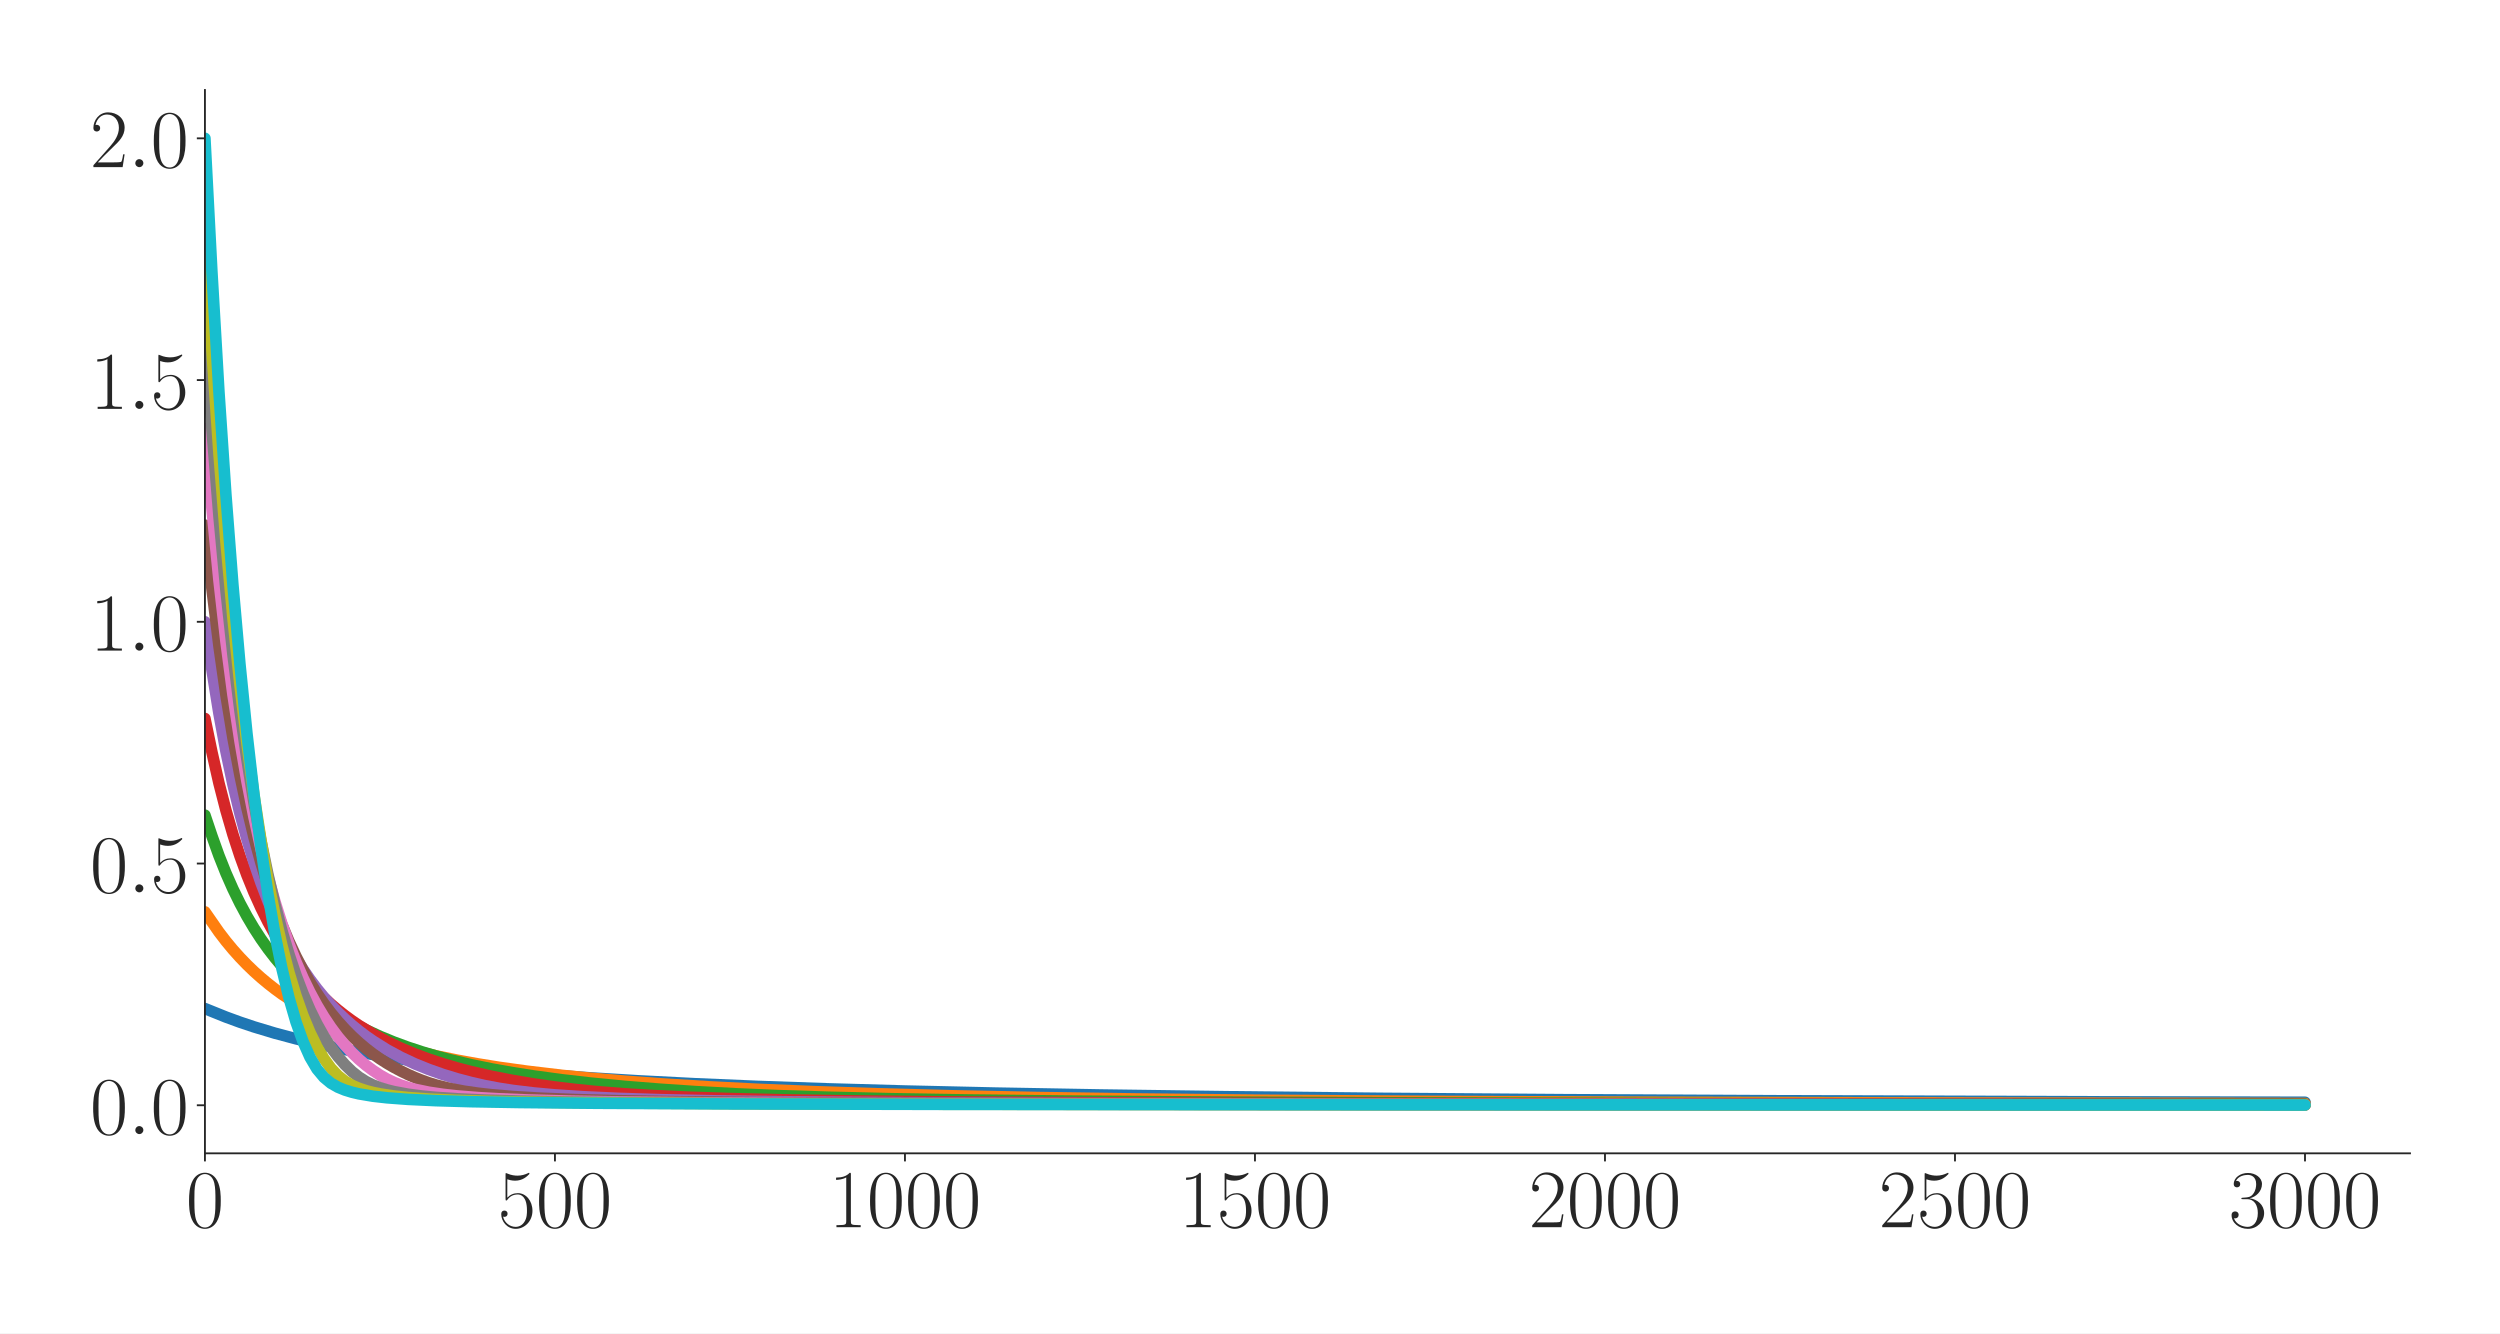
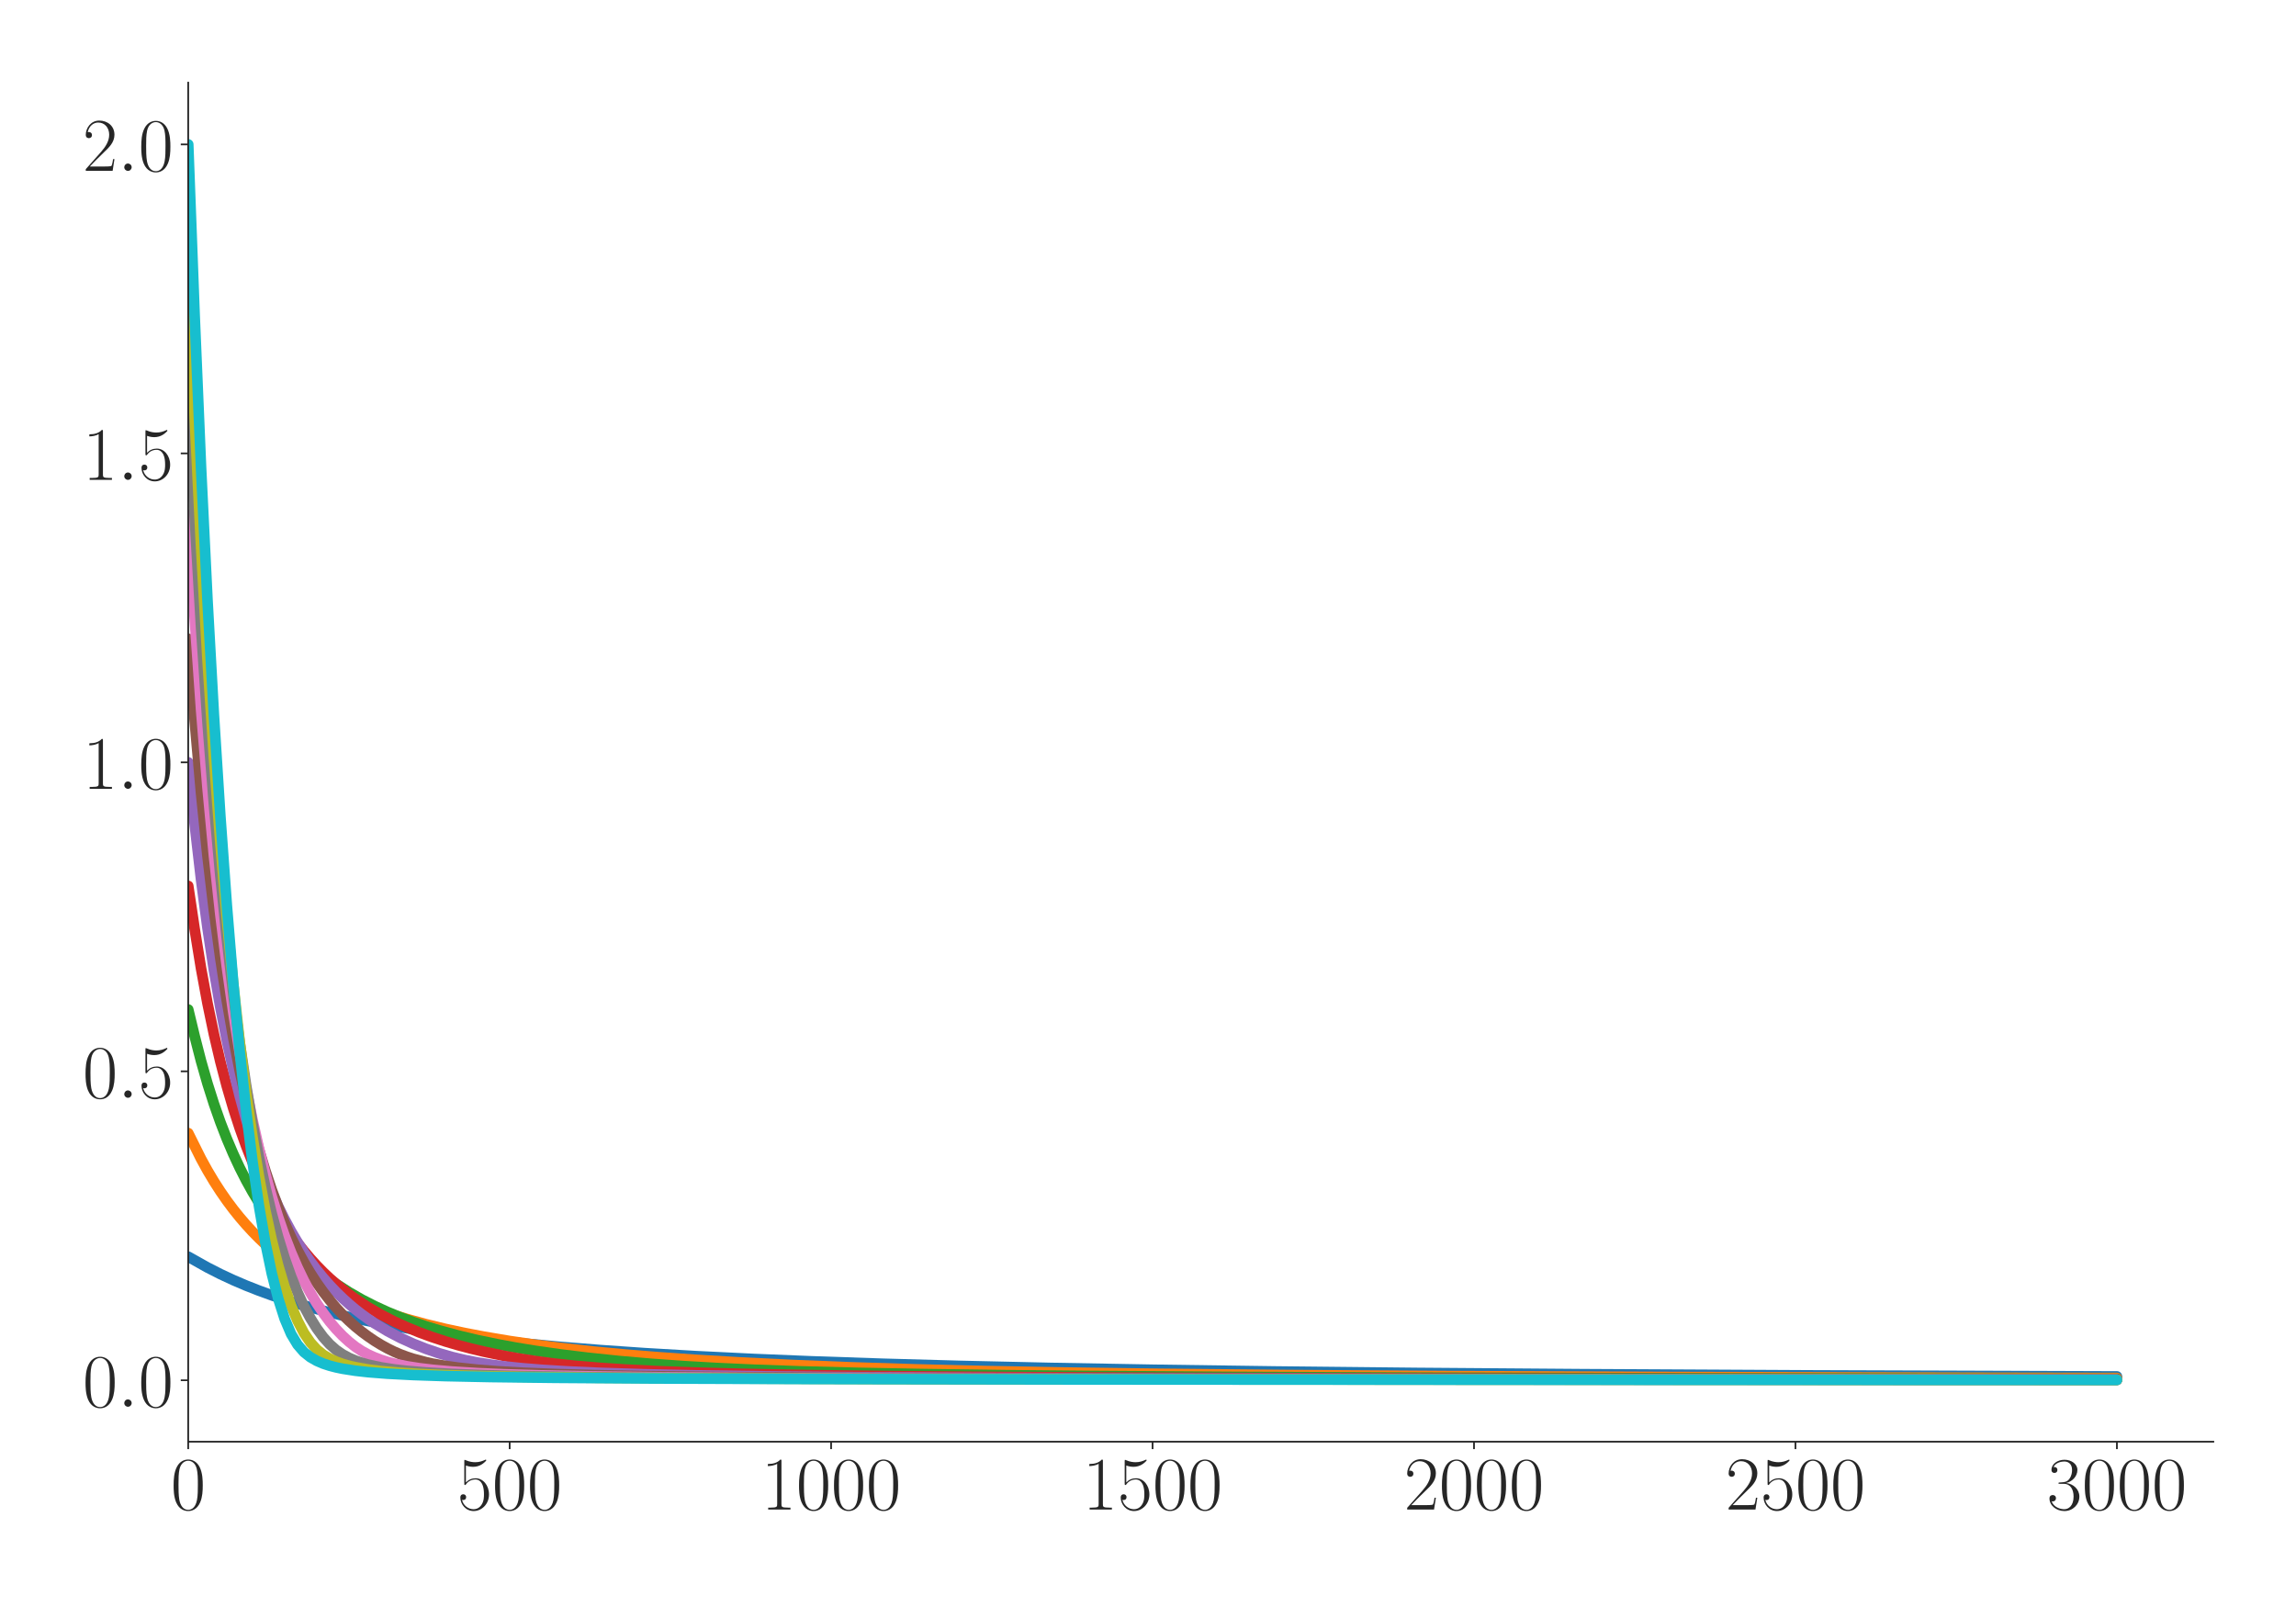
- <svg xmlns="http://www.w3.org/2000/svg" xmlns:xlink="http://www.w3.org/1999/xlink" width="1080pt" height="576pt" viewBox="0 0 1080 576" version="1.1">
+ <svg xmlns="http://www.w3.org/2000/svg" xmlns:xlink="http://www.w3.org/1999/xlink" width="1080pt" height="756pt" viewBox="0 0 1080 756" version="1.1">
  <defs>
    <style type="text/css">*{stroke-linejoin: round; stroke-linecap: butt}</style>
  </defs>
  <g id="figure_1">
    <g id="patch_1">
-       <path d="M 0 576  L 1080 576  L 1080 0  L 0 0  z " style="fill: #ffffff" />
+       <path d="M 0 756  L 1080 756  L 1080 0  L 0 0  z " style="fill: #ffffff" />
    </g>
    <g id="axes_1">
      <g id="patch_2">
-         <path d="M 88.532 498.237  L 1041.12 498.237  L 1041.12 38.88  L 88.532 38.88  z " style="fill: #ffffff" />
+         <path d="M 88.532 678.237  L 1041.12 678.237  L 1041.12 38.88  L 88.532 38.88  z " style="fill: #ffffff" />
      </g>
      <g id="matplotlib.axis_1">
        <g id="xtick_1">
          <g id="line2d_1">
            <defs>
-               <path id="m567c929d6e" d="M 0 0  L 0 3.5  " style="stroke: #262626; stroke-width: 0.8" />
+               <path id="m636835c8fc" d="M 0 0  L 0 3.5  " style="stroke: #262626; stroke-width: 0.8" />
            </defs>
            <g>
-               <use xlink:href="#m567c929d6e" x="88.532" y="498.237" style="fill: #262626; stroke: #262626; stroke-width: 0.8" />
+               <use xlink:href="#m636835c8fc" x="88.532" y="678.237" style="fill: #262626; stroke: #262626; stroke-width: 0.8" />
            </g>
          </g>
          <g id="text_1">
-             <g style="fill: #262626" transform="translate(80.30784 530.1439) scale(0.36 -0.36)">
+             <g style="fill: #262626" transform="translate(80.30784 710.1439) scale(0.36 -0.36)">
              <defs>
                <path id="CMR17-30" d="M 2688 2025  C 2688 2416 2682 3080 2413 3591  C 2176 4039 1798 4198 1466 4198  C 1158 4198 768 4058 525 3597  C 269 3118 243 2524 243 2025  C 243 1661 250 1106 448 619  C 723 -39 1216 -128 1466 -128  C 1760 -128 2208 -7 2470 600  C 2662 1042 2688 1559 2688 2025  z M 1466 -26  C 1056 -26 813 325 723 812  C 653 1188 653 1738 653 2096  C 653 2588 653 2997 736 3387  C 858 3929 1216 4096 1466 4096  C 1728 4096 2067 3923 2189 3400  C 2272 3036 2278 2607 2278 2096  C 2278 1680 2278 1169 2202 792  C 2067 95 1690 -26 1466 -26  z " transform="scale(0.015625)" />
              </defs>
              <use xlink:href="#CMR17-30" transform="scale(0.996264)" />
            </g>
          </g>
        </g>
        <g id="xtick_2">
          <g id="line2d_2">
            <g>
-               <use xlink:href="#m567c929d6e" x="239.737" y="498.237" style="fill: #262626; stroke: #262626; stroke-width: 0.8" />
+               <use xlink:href="#m636835c8fc" x="239.737" y="678.237" style="fill: #262626; stroke: #262626; stroke-width: 0.8" />
            </g>
          </g>
          <g id="text_2">
-             <g style="fill: #262626" transform="translate(215.0637 530.1439) scale(0.36 -0.36)">
+             <g style="fill: #262626" transform="translate(215.0637 710.1439) scale(0.36 -0.36)">
              <defs>
                <path id="CMR17-35" d="M 730 3692  C 794 3666 1056 3584 1325 3584  C 1920 3584 2246 3911 2432 4100  C 2432 4157 2432 4192 2394 4192  C 2387 4192 2374 4192 2323 4163  C 2099 4058 1837 3973 1517 3973  C 1325 3973 1037 3999 723 4139  C 653 4171 640 4171 634 4171  C 602 4171 595 4164 595 4037  L 595 2203  C 595 2089 595 2057 659 2057  C 691 2057 704 2070 736 2114  C 941 2401 1222 2522 1542 2522  C 1766 2522 2246 2382 2246 1289  C 2246 1085 2246 715 2054 421  C 1894 159 1645 25 1370 25  C 947 25 518 320 403 814  C 429 807 480 795 506 795  C 589 795 749 840 749 1038  C 749 1210 627 1280 506 1280  C 358 1280 262 1190 262 1011  C 262 454 704 -128 1382 -128  C 2042 -128 2669 440 2669 1264  C 2669 2030 2170 2624 1549 2624  C 1222 2624 947 2503 730 2274  L 730 3692  z " transform="scale(0.015625)" />
              </defs>
              <use xlink:href="#CMR17-35" transform="scale(0.996264)" />
              <use xlink:href="#CMR17-30" transform="translate(45.69048 0) scale(0.996264)" />
              <use xlink:href="#CMR17-30" transform="translate(91.38095 0) scale(0.996264)" />
            </g>
          </g>
        </g>
        <g id="xtick_3">
          <g id="line2d_3">
            <g>
-               <use xlink:href="#m567c929d6e" x="390.941" y="498.237" style="fill: #262626; stroke: #262626; stroke-width: 0.8" />
+               <use xlink:href="#m636835c8fc" x="390.941" y="678.237" style="fill: #262626; stroke: #262626; stroke-width: 0.8" />
            </g>
          </g>
          <g id="text_3">
-             <g style="fill: #262626" transform="translate(358.0438 530.1439) scale(0.36 -0.36)">
+             <g style="fill: #262626" transform="translate(358.0438 710.1439) scale(0.36 -0.36)">
              <defs>
                <path id="CMR17-31" d="M 1702 4058  C 1702 4192 1696 4192 1606 4192  C 1357 3916 979 3827 621 3827  C 602 3827 570 3827 563 3808  C 557 3795 557 3782 557 3648  C 755 3648 1088 3686 1344 3839  L 1344 461  C 1344 236 1331 160 781 160  L 589 160  L 589 0  C 896 0 1216 0 1523 0  C 1830 0 2150 0 2458 0  L 2458 160  L 2266 160  C 1715 160 1702 230 1702 458  L 1702 4058  z " transform="scale(0.015625)" />
              </defs>
              <use xlink:href="#CMR17-31" transform="scale(0.996264)" />
              <use xlink:href="#CMR17-30" transform="translate(45.69048 0) scale(0.996264)" />
              <use xlink:href="#CMR17-30" transform="translate(91.38095 0) scale(0.996264)" />
              <use xlink:href="#CMR17-30" transform="translate(137.0714 0) scale(0.996264)" />
            </g>
          </g>
        </g>
        <g id="xtick_4">
          <g id="line2d_4">
            <g>
-               <use xlink:href="#m567c929d6e" x="542.145" y="498.237" style="fill: #262626; stroke: #262626; stroke-width: 0.8" />
+               <use xlink:href="#m636835c8fc" x="542.145" y="678.237" style="fill: #262626; stroke: #262626; stroke-width: 0.8" />
            </g>
          </g>
          <g id="text_4">
-             <g style="fill: #262626" transform="translate(509.2483 530.1439) scale(0.36 -0.36)">
+             <g style="fill: #262626" transform="translate(509.2483 710.1439) scale(0.36 -0.36)">
              <use xlink:href="#CMR17-31" transform="scale(0.996264)" />
              <use xlink:href="#CMR17-35" transform="translate(45.69048 0) scale(0.996264)" />
              <use xlink:href="#CMR17-30" transform="translate(91.38095 0) scale(0.996264)" />
              <use xlink:href="#CMR17-30" transform="translate(137.0714 0) scale(0.996264)" />
            </g>
          </g>
        </g>
        <g id="xtick_5">
          <g id="line2d_5">
            <g>
-               <use xlink:href="#m567c929d6e" x="693.35" y="498.237" style="fill: #262626; stroke: #262626; stroke-width: 0.8" />
+               <use xlink:href="#m636835c8fc" x="693.35" y="678.237" style="fill: #262626; stroke: #262626; stroke-width: 0.8" />
            </g>
          </g>
          <g id="text_5">
-             <g style="fill: #262626" transform="translate(660.4527 530.1439) scale(0.36 -0.36)">
+             <g style="fill: #262626" transform="translate(660.4527 710.1439) scale(0.36 -0.36)">
              <defs>
                <path id="CMR17-32" d="M 2669 989  L 2554 989  C 2490 536 2438 459 2413 420  C 2381 369 1920 369 1830 369  L 602 369  C 832 619 1280 1072 1824 1597  C 2214 1967 2669 2402 2669 3035  C 2669 3790 2067 4224 1395 4224  C 691 4224 262 3604 262 3030  C 262 2780 448 2748 525 2748  C 589 2748 781 2787 781 3010  C 781 3207 614 3264 525 3264  C 486 3264 448 3258 422 3245  C 544 3790 915 4058 1306 4058  C 1862 4058 2227 3617 2227 3035  C 2227 2479 1901 2000 1536 1584  L 262 146  L 262 0  L 2515 0  L 2669 989  z " transform="scale(0.015625)" />
              </defs>
              <use xlink:href="#CMR17-32" transform="scale(0.996264)" />
              <use xlink:href="#CMR17-30" transform="translate(45.69048 0) scale(0.996264)" />
              <use xlink:href="#CMR17-30" transform="translate(91.38095 0) scale(0.996264)" />
              <use xlink:href="#CMR17-30" transform="translate(137.0714 0) scale(0.996264)" />
            </g>
          </g>
        </g>
        <g id="xtick_6">
          <g id="line2d_6">
            <g>
-               <use xlink:href="#m567c929d6e" x="844.554" y="498.237" style="fill: #262626; stroke: #262626; stroke-width: 0.8" />
+               <use xlink:href="#m636835c8fc" x="844.554" y="678.237" style="fill: #262626; stroke: #262626; stroke-width: 0.8" />
            </g>
          </g>
          <g id="text_6">
-             <g style="fill: #262626" transform="translate(811.6571 530.1439) scale(0.36 -0.36)">
+             <g style="fill: #262626" transform="translate(811.6571 710.1439) scale(0.36 -0.36)">
              <use xlink:href="#CMR17-32" transform="scale(0.996264)" />
              <use xlink:href="#CMR17-35" transform="translate(45.69048 0) scale(0.996264)" />
              <use xlink:href="#CMR17-30" transform="translate(91.38095 0) scale(0.996264)" />
              <use xlink:href="#CMR17-30" transform="translate(137.0714 0) scale(0.996264)" />
            </g>
          </g>
        </g>
        <g id="xtick_7">
          <g id="line2d_7">
            <g>
-               <use xlink:href="#m567c929d6e" x="995.759" y="498.237" style="fill: #262626; stroke: #262626; stroke-width: 0.8" />
+               <use xlink:href="#m636835c8fc" x="995.759" y="678.237" style="fill: #262626; stroke: #262626; stroke-width: 0.8" />
            </g>
          </g>
          <g id="text_7">
-             <g style="fill: #262626" transform="translate(962.8615 530.1439) scale(0.36 -0.36)">
+             <g style="fill: #262626" transform="translate(962.8615 710.1439) scale(0.36 -0.36)">
              <defs>
                <path id="CMR17-33" d="M 1414 2157  C 1984 2157 2234 1662 2234 1090  C 2234 320 1824 25 1453 25  C 1114 25 563 194 390 693  C 422 680 454 680 486 680  C 640 680 755 782 755 948  C 755 1133 614 1216 486 1216  C 378 1216 211 1165 211 926  C 211 335 787 -128 1466 -128  C 2176 -128 2720 430 2720 1085  C 2720 1707 2208 2157 1600 2227  C 2086 2328 2554 2756 2554 3329  C 2554 3820 2048 4179 1472 4179  C 890 4179 378 3829 378 3329  C 378 3110 544 3072 627 3072  C 762 3072 877 3155 877 3321  C 877 3486 762 3569 627 3569  C 602 3569 570 3569 544 3557  C 730 3959 1235 4032 1459 4032  C 1683 4032 2106 3925 2106 3320  C 2106 3143 2080 2828 1862 2550  C 1670 2304 1453 2304 1242 2284  C 1210 2284 1062 2269 1037 2269  C 992 2263 966 2257 966 2208  C 966 2163 973 2157 1101 2157  L 1414 2157  z " transform="scale(0.015625)" />
              </defs>
              <use xlink:href="#CMR17-33" transform="scale(0.996264)" />
              <use xlink:href="#CMR17-30" transform="translate(45.69048 0) scale(0.996264)" />
              <use xlink:href="#CMR17-30" transform="translate(91.38095 0) scale(0.996264)" />
              <use xlink:href="#CMR17-30" transform="translate(137.0714 0) scale(0.996264)" />
            </g>
          </g>
        </g>
      </g>
      <g id="matplotlib.axis_2">
        <g id="ytick_1">
          <g id="line2d_8">
            <defs>
-               <path id="m441383d15c" d="M 0 0  L -3.5 0  " style="stroke: #262626; stroke-width: 0.8" />
+               <path id="ma3b9858414" d="M 0 0  L -3.5 0  " style="stroke: #262626; stroke-width: 0.8" />
            </defs>
            <g>
-               <use xlink:href="#m441383d15c" x="88.532" y="477.477" style="fill: #262626; stroke: #262626; stroke-width: 0.8" />
+               <use xlink:href="#ma3b9858414" x="88.532" y="649.341" style="fill: #262626; stroke: #262626; stroke-width: 0.8" />
            </g>
          </g>
          <g id="text_8">
-             <g style="fill: #262626" transform="translate(38.88 489.9299) scale(0.36 -0.36)">
+             <g style="fill: #262626" transform="translate(38.88 661.7948) scale(0.36 -0.36)">
              <defs>
                <path id="CMMI12-3a" d="M 1178 307  C 1178 492 1024 619 870 619  C 685 619 557 466 557 313  C 557 128 710 0 864 0  C 1050 0 1178 153 1178 307  z " transform="scale(0.015625)" />
              </defs>
              <use xlink:href="#CMR17-30" transform="scale(0.996264)" />
              <use xlink:href="#CMMI12-3a" transform="translate(45.69048 0) scale(0.996264)" />
              <use xlink:href="#CMR17-30" transform="translate(72.78765 0) scale(0.996264)" />
            </g>
          </g>
        </g>
        <g id="ytick_2">
          <g id="line2d_9">
            <g>
-               <use xlink:href="#m441383d15c" x="88.532" y="373.047" style="fill: #262626; stroke: #262626; stroke-width: 0.8" />
+               <use xlink:href="#ma3b9858414" x="88.532" y="503.992" style="fill: #262626; stroke: #262626; stroke-width: 0.8" />
            </g>
          </g>
          <g id="text_9">
-             <g style="fill: #262626" transform="translate(38.88 385.5007) scale(0.36 -0.36)">
+             <g style="fill: #262626" transform="translate(38.88 516.4448) scale(0.36 -0.36)">
              <use xlink:href="#CMR17-30" transform="scale(0.996264)" />
              <use xlink:href="#CMMI12-3a" transform="translate(45.69048 0) scale(0.996264)" />
              <use xlink:href="#CMR17-35" transform="translate(72.78765 0) scale(0.996264)" />
            </g>
          </g>
        </g>
        <g id="ytick_3">
          <g id="line2d_10">
            <g>
-               <use xlink:href="#m441383d15c" x="88.532" y="268.618" style="fill: #262626; stroke: #262626; stroke-width: 0.8" />
+               <use xlink:href="#ma3b9858414" x="88.532" y="358.642" style="fill: #262626; stroke: #262626; stroke-width: 0.8" />
            </g>
          </g>
          <g id="text_10">
-             <g style="fill: #262626" transform="translate(38.88 281.0715) scale(0.36 -0.36)">
+             <g style="fill: #262626" transform="translate(38.88 371.0949) scale(0.36 -0.36)">
              <use xlink:href="#CMR17-31" transform="scale(0.996264)" />
              <use xlink:href="#CMMI12-3a" transform="translate(45.69048 0) scale(0.996264)" />
              <use xlink:href="#CMR17-30" transform="translate(72.78765 0) scale(0.996264)" />
            </g>
          </g>
        </g>
        <g id="ytick_4">
          <g id="line2d_11">
            <g>
-               <use xlink:href="#m441383d15c" x="88.532" y="164.189" style="fill: #262626; stroke: #262626; stroke-width: 0.8" />
+               <use xlink:href="#ma3b9858414" x="88.532" y="213.292" style="fill: #262626; stroke: #262626; stroke-width: 0.8" />
            </g>
          </g>
          <g id="text_11">
-             <g style="fill: #262626" transform="translate(38.88 176.6424) scale(0.36 -0.36)">
+             <g style="fill: #262626" transform="translate(38.88 225.7449) scale(0.36 -0.36)">
              <use xlink:href="#CMR17-31" transform="scale(0.996264)" />
              <use xlink:href="#CMMI12-3a" transform="translate(45.69048 0) scale(0.996264)" />
              <use xlink:href="#CMR17-35" transform="translate(72.78765 0) scale(0.996264)" />
            </g>
          </g>
        </g>
        <g id="ytick_5">
          <g id="line2d_12">
            <g>
-               <use xlink:href="#m441383d15c" x="88.532" y="59.76" style="fill: #262626; stroke: #262626; stroke-width: 0.8" />
+               <use xlink:href="#ma3b9858414" x="88.532" y="67.942" style="fill: #262626; stroke: #262626; stroke-width: 0.8" />
            </g>
          </g>
          <g id="text_12">
-             <g style="fill: #262626" transform="translate(38.88 72.21318) scale(0.36 -0.36)">
+             <g style="fill: #262626" transform="translate(38.88 80.39499) scale(0.36 -0.36)">
              <use xlink:href="#CMR17-32" transform="scale(0.996264)" />
              <use xlink:href="#CMMI12-3a" transform="translate(45.69048 0) scale(0.996264)" />
              <use xlink:href="#CMR17-30" transform="translate(72.78765 0) scale(0.996264)" />
            </g>
          </g>
        </g>
      </g>
      <g id="line2d_13">
-         <path d="M 88.532 435.705  L 97.604 439.364  L 103.653 441.577  L 109.701 443.604  L 118.773 446.337  L 127.845 448.753  L 136.918 450.898  L 145.99 452.812  L 155.062 454.536  L 167.158 456.56  L 179.255 458.325  L 191.351 459.88  L 203.447 461.258  L 218.568 462.765  L 236.712 464.312  L 254.857 465.628  L 276.026 466.93  L 300.218 468.175  L 327.435 469.332  L 357.676 470.388  L 390.941 471.326  L 430.254 472.222  L 475.615 473.035  L 530.049 473.789  L 596.579 474.481  L 675.205 475.063  L 771.976 475.547  L 905.036 475.981  L 995.759 476.182  L 995.759 476.182  " clip-path="url(#pa5f299b64d)" style="fill: none; stroke: #1f77b4; stroke-width: 5; stroke-linecap: round" />
+         <path d="M 88.532 591.201  L 97.604 596.294  L 103.653 599.375  L 109.701 602.196  L 115.749 604.785  L 121.797 607.166  L 127.845 609.363  L 133.893 611.393  L 142.966 614.156  L 152.038 616.641  L 161.11 618.87  L 170.183 620.875  L 179.255 622.686  L 191.351 624.85  L 203.447 626.768  L 215.544 628.469  L 230.664 630.341  L 245.785 631.971  L 263.929 633.665  L 282.074 635.127  L 303.242 636.59  L 327.435 638.005  L 354.652 639.342  L 381.869 640.451  L 415.134 641.582  L 451.423 642.59  L 493.76 643.542  L 542.145 644.407  L 599.603 645.209  L 666.133 645.903  L 744.759 646.495  L 853.627 647.061  L 989.71 647.523  L 995.759 647.539  L 995.759 647.539  " clip-path="url(#p8d1fc6ba4c)" style="fill: none; stroke: #1f77b4; stroke-width: 5; stroke-linecap: round" />
      </g>
      <g id="line2d_14">
-         <path d="M 88.532 393.933  L 94.58 402.644  L 97.604 406.592  L 100.628 410.239  L 103.653 413.615  L 106.677 416.747  L 109.701 419.659  L 112.725 422.366  L 115.749 424.89  L 118.773 427.254  L 121.797 429.469  L 127.845 433.478  L 133.893 437.009  L 139.942 440.145  L 145.99 442.946  L 152.038 445.451  L 158.086 447.7  L 164.134 449.725  L 170.183 451.555  L 179.255 453.992  L 188.327 456.115  L 197.399 457.97  L 206.472 459.61  L 215.544 461.068  L 227.64 462.744  L 242.761 464.544  L 254.857 465.761  L 269.977 467.071  L 285.098 468.194  L 306.266 469.51  L 327.435 470.584  L 351.628 471.593  L 378.845 472.512  L 412.11 473.398  L 448.399 474.132  L 490.736 474.751  L 545.169 475.303  L 617.748 475.785  L 714.518 476.183  L 853.627 476.517  L 995.759 476.721  L 995.759 476.721  " clip-path="url(#pa5f299b64d)" style="fill: none; stroke: #ff7f0e; stroke-width: 5; stroke-linecap: round" />
+         <path d="M 88.532 533.062  L 94.58 545.186  L 97.604 550.68  L 100.628 555.756  L 103.653 560.456  L 106.677 564.815  L 109.701 568.868  L 112.725 572.636  L 115.749 576.149  L 118.773 579.438  L 121.797 582.522  L 124.821 585.403  L 127.845 588.102  L 130.869 590.636  L 136.918 595.261  L 142.966 599.39  L 149.014 603.071  L 155.062 606.372  L 161.11 609.342  L 167.158 612.02  L 173.207 614.447  L 179.255 616.655  L 185.303 618.669  L 191.351 620.508  L 200.423 622.983  L 209.496 625.178  L 218.568 627.124  L 227.64 628.836  L 239.737 630.873  L 251.833 632.637  L 263.929 634.16  L 279.05 635.838  L 294.17 637.249  L 309.291 638.485  L 327.435 639.748  L 348.604 640.992  L 372.796 642.17  L 400.013 643.254  L 430.254 644.212  L 463.519 645.03  L 499.808 645.697  L 545.169 646.317  L 605.651 646.895  L 681.253 647.38  L 787.097 647.816  L 935.277 648.185  L 995.759 648.29  L 995.759 648.29  " clip-path="url(#p8d1fc6ba4c)" style="fill: none; stroke: #ff7f0e; stroke-width: 5; stroke-linecap: round" />
      </g>
      <g id="line2d_15">
-         <path d="M 88.532 352.162  L 91.556 361.161  L 94.58 369.612  L 97.604 377.201  L 100.628 384.04  L 103.653 390.225  L 106.677 395.839  L 109.701 400.95  L 112.725 405.616  L 115.749 409.886  L 118.773 413.807  L 121.797 417.411  L 124.821 420.736  L 127.845 423.807  L 130.869 426.649  L 133.893 429.287  L 136.918 431.736  L 139.942 434.016  L 142.966 436.148  L 145.99 438.137  L 152.038 441.727  L 158.086 444.893  L 164.134 447.694  L 170.183 450.183  L 176.231 452.404  L 182.279 454.392  L 188.327 456.182  L 194.375 457.798  L 203.447 459.939  L 212.52 461.795  L 221.592 463.413  L 230.664 464.832  L 242.761 466.467  L 254.857 467.859  L 269.977 469.325  L 285.098 470.536  L 300.218 471.556  L 318.363 472.546  L 336.507 473.315  L 357.676 473.999  L 384.893 474.638  L 418.158 475.183  L 460.495 475.651  L 530.049 476.119  L 620.772 476.468  L 759.88 476.759  L 992.735 476.995  L 995.759 476.997  L 995.759 476.997  " clip-path="url(#pa5f299b64d)" style="fill: none; stroke: #2ca02c; stroke-width: 5; stroke-linecap: round" />
+         <path d="M 88.532 474.922  L 91.556 487.448  L 94.58 499.21  L 97.604 509.773  L 100.628 519.292  L 103.653 527.9  L 106.677 535.714  L 109.701 542.828  L 112.725 549.322  L 115.749 555.266  L 118.773 560.723  L 121.797 565.74  L 124.821 570.367  L 127.845 574.642  L 130.869 578.598  L 133.893 582.269  L 136.918 585.677  L 139.942 588.85  L 142.966 591.818  L 145.99 594.586  L 149.014 597.169  L 152.038 599.584  L 158.086 603.99  L 164.134 607.888  L 170.183 611.352  L 176.231 614.443  L 182.279 617.212  L 188.327 619.703  L 194.375 621.951  L 200.423 623.986  L 206.472 625.833  L 215.544 628.299  L 224.616 630.454  L 233.688 632.347  L 242.761 634.017  L 251.833 635.5  L 263.929 637.226  L 276.026 638.701  L 291.146 640.282  L 306.266 641.596  L 321.387 642.678  L 336.507 643.549  L 354.652 644.381  L 375.821 645.128  L 403.037 645.838  L 433.278 646.41  L 475.615 646.979  L 511.905 647.314  L 578.434 647.745  L 675.205 648.129  L 817.337 648.449  L 995.759 648.674  L 995.759 648.674  " clip-path="url(#p8d1fc6ba4c)" style="fill: none; stroke: #2ca02c; stroke-width: 5; stroke-linecap: round" />
      </g>
      <g id="line2d_16">
-         <path d="M 88.532 310.39  L 91.556 324.94  L 94.58 338.301  L 97.604 350.069  L 100.628 360.49  L 103.653 369.762  L 106.677 378.058  L 109.701 385.49  L 112.725 392.181  L 115.749 398.244  L 118.773 403.737  L 121.797 408.735  L 124.821 413.293  L 127.845 417.46  L 130.869 421.278  L 133.893 424.79  L 136.918 428.027  L 139.942 431.013  L 142.966 433.774  L 145.99 436.336  L 149.014 438.719  L 152.038 440.936  L 155.062 442.993  L 161.11 446.695  L 167.158 449.962  L 173.207 452.812  L 179.255 455.334  L 185.303 457.575  L 191.351 459.559  L 197.399 461.333  L 203.447 462.918  L 212.52 464.995  L 221.592 466.763  L 230.664 468.277  L 239.737 469.581  L 248.809 470.661  L 257.881 471.585  L 269.977 472.542  L 282.074 473.278  L 297.194 473.971  L 315.339 474.573  L 339.531 475.144  L 369.772 475.603  L 412.11 476.023  L 472.591 476.382  L 563.314 476.682  L 714.518 476.937  L 980.638 477.131  L 995.759 477.137  L 995.759 477.137  " clip-path="url(#pa5f299b64d)" style="fill: none; stroke: #d62728; stroke-width: 5; stroke-linecap: round" />
+         <path d="M 88.532 416.782  L 91.556 437.034  L 94.58 455.63  L 97.604 472.01  L 100.628 486.514  L 103.653 499.418  L 106.677 510.965  L 109.701 521.31  L 112.725 530.623  L 115.749 539.062  L 118.773 546.707  L 121.797 553.663  L 124.821 560.008  L 127.845 565.807  L 130.869 571.122  L 133.893 576.01  L 136.918 580.515  L 139.942 584.671  L 142.966 588.514  L 145.99 592.08  L 149.014 595.397  L 152.038 598.482  L 155.062 601.346  L 158.086 604.003  L 161.11 606.499  L 164.134 608.849  L 167.158 611.046  L 173.207 615.012  L 179.255 618.522  L 185.303 621.641  L 191.351 624.402  L 197.399 626.872  L 203.447 629.078  L 209.496 631.057  L 215.544 632.833  L 221.592 634.43  L 227.64 635.873  L 236.712 637.772  L 242.761 638.89  L 251.833 640.313  L 260.905 641.508  L 269.977 642.474  L 282.074 643.498  L 294.17 644.292  L 309.291 645.051  L 327.435 645.724  L 348.604 646.305  L 381.869 646.931  L 421.182 647.412  L 475.615 647.836  L 554.242 648.204  L 672.181 648.512  L 859.675 648.765  L 995.759 648.87  L 995.759 648.87  " clip-path="url(#p8d1fc6ba4c)" style="fill: none; stroke: #d62728; stroke-width: 5; stroke-linecap: round" />
      </g>
      <g id="line2d_17">
-         <path d="M 88.532 268.618  L 91.556 289.423  L 94.58 308.225  L 97.604 324.567  L 100.628 338.865  L 103.653 351.437  L 106.677 362.582  L 109.701 372.467  L 112.725 381.294  L 115.749 389.216  L 118.773 396.326  L 121.797 402.768  L 124.821 408.579  L 127.845 413.872  L 130.869 418.689  L 133.893 423.087  L 136.918 427.114  L 139.942 430.809  L 142.966 434.203  L 145.99 437.328  L 149.014 440.209  L 152.038 442.868  L 155.062 445.328  L 158.086 447.609  L 161.11 449.715  L 167.158 453.513  L 173.207 456.771  L 179.255 459.596  L 185.303 462.033  L 191.351 464.172  L 197.399 466.019  L 203.447 467.621  L 209.496 468.995  L 215.544 470.136  L 221.592 471.071  L 230.664 472.164  L 239.737 472.988  L 251.833 473.784  L 266.953 474.482  L 285.098 475.052  L 309.291 475.556  L 342.556 475.99  L 390.941 476.365  L 463.519 476.673  L 581.459 476.926  L 793.145 477.126  L 995.759 477.217  L 995.759 477.217  " clip-path="url(#pa5f299b64d)" style="fill: none; stroke: #9467bd; stroke-width: 5; stroke-linecap: round" />
+         <path d="M 88.532 358.642  L 91.556 387.599  L 94.58 413.768  L 97.604 436.514  L 100.628 456.414  L 103.653 473.913  L 106.677 489.425  L 109.701 503.184  L 112.725 515.469  L 115.749 526.495  L 118.773 536.393  L 121.797 545.358  L 124.821 553.446  L 127.845 560.814  L 130.869 567.518  L 133.893 573.639  L 136.918 579.244  L 139.942 584.387  L 142.966 589.112  L 145.99 593.46  L 149.014 597.47  L 152.038 601.171  L 155.062 604.596  L 158.086 607.77  L 161.11 610.702  L 164.134 613.437  L 167.158 615.988  L 170.183 618.33  L 173.207 620.522  L 176.231 622.557  L 182.279 626.223  L 188.327 629.396  L 194.375 632.153  L 200.423 634.55  L 206.472 636.621  L 212.52 638.369  L 218.568 639.807  L 224.616 640.984  L 230.664 641.947  L 236.712 642.752  L 245.785 643.693  L 254.857 644.427  L 266.953 645.173  L 282.074 645.855  L 303.242 646.52  L 327.435 647.034  L 360.7 647.503  L 406.061 647.908  L 469.567 648.249  L 569.362 648.549  L 732.663 648.796  L 995.759 648.98  L 995.759 648.98  " clip-path="url(#p8d1fc6ba4c)" style="fill: none; stroke: #9467bd; stroke-width: 5; stroke-linecap: round" />
      </g>
      <g id="line2d_18">
-         <path d="M 88.532 226.847  L 91.556 254.425  L 94.58 279.077  L 97.604 300.332  L 100.628 318.787  L 103.653 334.914  L 106.677 349.09  L 109.701 361.612  L 112.725 372.727  L 115.749 382.636  L 118.773 391.501  L 121.797 399.458  L 124.821 406.633  L 127.845 413.122  L 130.869 418.977  L 133.893 424.296  L 136.918 429.138  L 139.942 433.538  L 142.966 437.549  L 145.99 441.208  L 149.014 444.552  L 152.038 447.605  L 155.062 450.391  L 158.086 452.936  L 161.11 455.264  L 164.134 457.393  L 167.158 459.331  L 170.183 461.092  L 173.207 462.698  L 176.231 464.175  L 179.255 465.504  L 182.279 466.706  L 185.303 467.776  L 188.327 468.711  L 194.375 470.227  L 200.423 471.372  L 206.472 472.252  L 212.52 472.931  L 221.592 473.698  L 233.688 474.413  L 248.809 475.014  L 266.953 475.494  L 294.17 475.95  L 330.459 476.313  L 387.917 476.635  L 478.64 476.891  L 623.796 477.086  L 920.156 477.245  L 995.759 477.266  L 995.759 477.266  " clip-path="url(#pa5f299b64d)" style="fill: none; stroke: #8c564b; stroke-width: 5; stroke-linecap: round" />
+         <path d="M 88.532 300.502  L 91.556 338.887  L 94.58 373.199  L 97.604 402.783  L 100.628 428.468  L 103.653 450.916  L 106.677 470.647  L 109.701 488.075  L 112.725 503.546  L 115.749 517.337  L 118.773 529.676  L 121.797 540.751  L 124.821 550.738  L 127.845 559.769  L 130.869 567.919  L 133.893 575.321  L 136.918 582.062  L 139.942 588.186  L 142.966 593.768  L 145.99 598.862  L 149.014 603.515  L 152.038 607.765  L 155.062 611.642  L 158.086 615.185  L 161.11 618.424  L 164.134 621.388  L 167.158 624.085  L 170.183 626.537  L 173.207 628.773  L 176.231 630.828  L 179.255 632.677  L 182.279 634.35  L 185.303 635.84  L 188.327 637.141  L 191.351 638.268  L 194.375 639.252  L 200.423 640.845  L 203.447 641.515  L 209.496 642.569  L 215.544 643.41  L 224.616 644.368  L 233.688 645.077  L 245.785 645.773  L 260.905 646.388  L 279.05 646.903  L 303.242 647.369  L 336.507 647.784  L 384.893 648.153  L 460.495 648.477  L 584.483 648.745  L 902.012 649.01  L 995.759 649.049  L 995.759 649.049  " clip-path="url(#p8d1fc6ba4c)" style="fill: none; stroke: #8c564b; stroke-width: 5; stroke-linecap: round" />
      </g>
      <g id="line2d_19">
-         <path d="M 88.532 185.075  L 91.556 219.817  L 94.58 250.679  L 97.604 277.182  L 100.628 300.108  L 103.653 320.079  L 106.677 337.57  L 109.701 352.973  L 112.725 366.6  L 115.749 378.699  L 118.773 389.476  L 121.797 399.113  L 124.821 407.749  L 127.845 415.49  L 130.869 422.437  L 133.893 428.674  L 136.918 434.286  L 139.942 439.325  L 142.966 443.844  L 145.99 447.895  L 149.014 451.507  L 152.038 454.73  L 155.062 457.63  L 158.086 460.186  L 161.11 462.444  L 164.134 464.436  L 167.158 466.155  L 170.183 467.595  L 173.207 468.783  L 176.231 469.761  L 179.255 470.581  L 185.303 471.841  L 191.351 472.743  L 197.399 473.419  L 206.472 474.155  L 215.544 474.674  L 227.64 475.168  L 245.785 475.656  L 269.977 476.063  L 306.266 476.422  L 360.7 476.715  L 451.423 476.958  L 617.748 477.15  L 971.566 477.295  L 995.759 477.3  L 995.759 477.3  " clip-path="url(#pa5f299b64d)" style="fill: none; stroke: #e377c2; stroke-width: 5; stroke-linecap: round" />
+         <path d="M 88.532 242.362  L 91.556 290.718  L 94.58 333.673  L 97.604 370.561  L 100.628 402.47  L 103.653 430.268  L 106.677 454.612  L 109.701 476.051  L 112.725 495.018  L 115.749 511.858  L 118.773 526.858  L 121.797 540.271  L 124.821 552.292  L 127.845 563.065  L 130.869 572.735  L 133.893 581.416  L 136.918 589.226  L 139.942 596.24  L 142.966 602.529  L 145.99 608.168  L 149.014 613.195  L 152.038 617.681  L 155.062 621.717  L 158.086 625.275  L 161.11 628.419  L 164.134 631.191  L 167.158 633.584  L 170.183 635.588  L 173.207 637.241  L 176.231 638.603  L 179.255 639.743  L 182.279 640.697  L 185.303 641.498  L 191.351 642.753  L 197.399 643.694  L 203.447 644.416  L 212.52 645.226  L 224.616 645.979  L 236.712 646.507  L 254.857 647.053  L 279.05 647.527  L 312.315 647.933  L 360.7 648.282  L 436.302 648.579  L 560.29 648.821  L 790.121 649.014  L 995.759 649.096  L 995.759 649.096  " clip-path="url(#p8d1fc6ba4c)" style="fill: none; stroke: #e377c2; stroke-width: 5; stroke-linecap: round" />
      </g>
      <g id="line2d_20">
-         <path d="M 88.532 143.303  L 91.556 185.514  L 94.58 222.926  L 97.604 255.041  L 100.628 282.814  L 103.653 306.996  L 106.677 328.158  L 109.701 346.769  L 112.725 363.196  L 115.749 377.736  L 118.773 390.632  L 121.797 402.067  L 124.821 412.214  L 127.845 421.214  L 130.869 429.162  L 133.893 436.18  L 136.918 442.329  L 139.942 447.721  L 142.966 452.434  L 145.99 456.459  L 149.014 459.949  L 152.038 462.897  L 155.062 465.304  L 158.086 467.222  L 161.11 468.717  L 164.134 469.886  L 167.158 470.817  L 170.183 471.567  L 176.231 472.687  L 182.279 473.477  L 188.327 474.054  L 197.399 474.672  L 209.496 475.228  L 224.616 475.678  L 245.785 476.082  L 279.05 476.444  L 330.459 476.744  L 415.134 476.982  L 569.362 477.167  L 902.012 477.305  L 995.759 477.324  L 995.759 477.324  " clip-path="url(#pa5f299b64d)" style="fill: none; stroke: #7f7f7f; stroke-width: 5; stroke-linecap: round" />
+         <path d="M 88.532 184.222  L 91.556 242.972  L 94.58 295.045  L 97.604 339.744  L 100.628 378.4  L 103.653 412.058  L 106.677 441.512  L 109.701 467.416  L 112.725 490.28  L 115.749 510.517  L 118.773 528.467  L 121.797 544.382  L 124.821 558.506  L 127.845 571.032  L 130.869 582.095  L 133.893 591.863  L 136.918 600.422  L 139.942 607.927  L 142.966 614.486  L 145.99 620.088  L 149.014 624.945  L 152.038 629.05  L 155.062 632.399  L 158.086 635.069  L 161.11 637.149  L 164.134 638.777  L 167.158 640.073  L 170.183 641.117  L 173.207 641.969  L 179.255 643.27  L 185.303 644.205  L 191.351 644.902  L 200.423 645.664  L 212.52 646.361  L 227.64 646.937  L 245.785 647.401  L 273.002 647.833  L 312.315 648.203  L 372.796 648.519  L 481.664 648.794  L 666.133 648.992  L 995.759 649.13  L 995.759 649.13  " clip-path="url(#p8d1fc6ba4c)" style="fill: none; stroke: #7f7f7f; stroke-width: 5; stroke-linecap: round" />
      </g>
      <g id="line2d_21">
-         <path d="M 88.532 101.532  L 91.556 151.456  L 94.58 195.765  L 97.604 233.907  L 100.628 266.99  L 103.653 295.823  L 106.677 321.113  L 109.701 343.318  L 112.725 362.892  L 115.749 380.119  L 118.773 395.267  L 121.797 408.532  L 124.821 420.104  L 127.845 430.117  L 130.869 438.721  L 133.893 446.022  L 136.918 452.184  L 139.942 457.311  L 142.966 461.484  L 145.99 464.684  L 149.014 467.089  L 152.038 468.851  L 155.062 470.155  L 158.086 471.157  L 161.11 471.936  L 164.134 472.555  L 170.183 473.475  L 176.231 474.12  L 185.303 474.788  L 197.399 475.358  L 212.52 475.81  L 233.688 476.193  L 263.929 476.514  L 315.339 476.803  L 403.037 477.033  L 569.362 477.207  L 911.084 477.328  L 995.759 477.343  L 995.759 477.343  " clip-path="url(#pa5f299b64d)" style="fill: none; stroke: #bcbd22; stroke-width: 5; stroke-linecap: round" />
+         <path d="M 88.532 126.082  L 91.556 195.569  L 94.58 257.241  L 97.604 310.328  L 100.628 356.375  L 103.653 396.507  L 106.677 431.706  L 109.701 462.613  L 112.725 489.857  L 115.749 513.834  L 118.773 534.917  L 121.797 553.381  L 124.821 569.487  L 127.845 583.423  L 130.869 595.399  L 133.893 605.561  L 136.918 614.138  L 139.942 621.274  L 142.966 627.083  L 145.99 631.535  L 149.014 634.883  L 152.038 637.336  L 155.062 639.151  L 158.086 640.545  L 161.11 641.63  L 164.134 642.492  L 167.158 643.193  L 173.207 644.265  L 179.255 645.027  L 188.327 645.833  L 197.399 646.392  L 209.496 646.918  L 224.616 647.358  L 248.809 647.81  L 282.074 648.178  L 333.483 648.495  L 418.158 648.758  L 563.314 648.96  L 829.434 649.11  L 995.759 649.155  L 995.759 649.155  " clip-path="url(#p8d1fc6ba4c)" style="fill: none; stroke: #bcbd22; stroke-width: 5; stroke-linecap: round" />
      </g>
      <g id="line2d_22">
-         <path d="M 88.532 59.76  L 91.556 117.611  L 94.58 169.186  L 97.604 213.838  L 100.628 252.744  L 103.653 286.838  L 106.677 316.767  L 109.701 343.052  L 112.725 366.098  L 115.749 386.196  L 118.773 403.578  L 121.797 418.444  L 124.821 430.987  L 127.845 441.403  L 130.869 449.881  L 133.893 456.675  L 136.918 461.807  L 139.942 465.425  L 142.966 467.939  L 145.99 469.669  L 149.014 470.912  L 152.038 471.841  L 155.062 472.555  L 161.11 473.57  L 167.158 474.251  L 176.231 474.93  L 188.327 475.494  L 203.447 475.933  L 224.616 476.298  L 257.881 476.62  L 312.315 476.886  L 409.086 477.097  L 599.603 477.254  L 995.759 477.357  L 995.759 477.357  " clip-path="url(#pa5f299b64d)" style="fill: none; stroke: #17becf; stroke-width: 5; stroke-linecap: round" />
+         <path d="M 88.532 67.942  L 91.556 148.462  L 94.58 220.247  L 97.604 282.395  L 100.628 336.547  L 103.653 384.001  L 106.677 425.658  L 109.701 462.243  L 112.725 494.319  L 115.749 522.292  L 118.773 546.485  L 121.797 567.178  L 124.821 584.635  L 127.845 599.132  L 130.869 610.932  L 133.893 620.389  L 136.918 627.532  L 139.942 632.568  L 142.966 636.066  L 145.99 638.475  L 149.014 640.204  L 152.038 641.498  L 155.062 642.491  L 158.086 643.273  L 161.11 643.904  L 167.158 644.851  L 173.207 645.527  L 182.279 646.238  L 194.375 646.863  L 209.496 647.37  L 230.664 647.807  L 260.905 648.179  L 306.266 648.49  L 378.845 648.747  L 508.88 648.956  L 768.952 649.116  L 995.759 649.176  L 995.759 649.176  " clip-path="url(#p8d1fc6ba4c)" style="fill: none; stroke: #17becf; stroke-width: 5; stroke-linecap: round" />
      </g>
      <g id="patch_3">
-         <path d="M 88.532 498.237  L 88.532 38.88  " style="fill: none; stroke: #262626; stroke-width: 0.8; stroke-linejoin: miter; stroke-linecap: square" />
+         <path d="M 88.532 678.237  L 88.532 38.88  " style="fill: none; stroke: #262626; stroke-width: 0.8; stroke-linejoin: miter; stroke-linecap: square" />
      </g>
      <g id="patch_4">
-         <path d="M 88.532 498.237  L 1041.12 498.237  " style="fill: none; stroke: #262626; stroke-width: 0.8; stroke-linejoin: miter; stroke-linecap: square" />
+         <path d="M 88.532 678.237  L 1041.12 678.237  " style="fill: none; stroke: #262626; stroke-width: 0.8; stroke-linejoin: miter; stroke-linecap: square" />
      </g>
    </g>
  </g>
  <defs>
-     <clipPath id="pa5f299b64d">
-       <rect x="88.532" y="38.88" width="952.588" height="459.357" />
+     <clipPath id="p8d1fc6ba4c">
+       <rect x="88.532" y="38.88" width="952.588" height="639.357" />
    </clipPath>
  </defs>
</svg>
